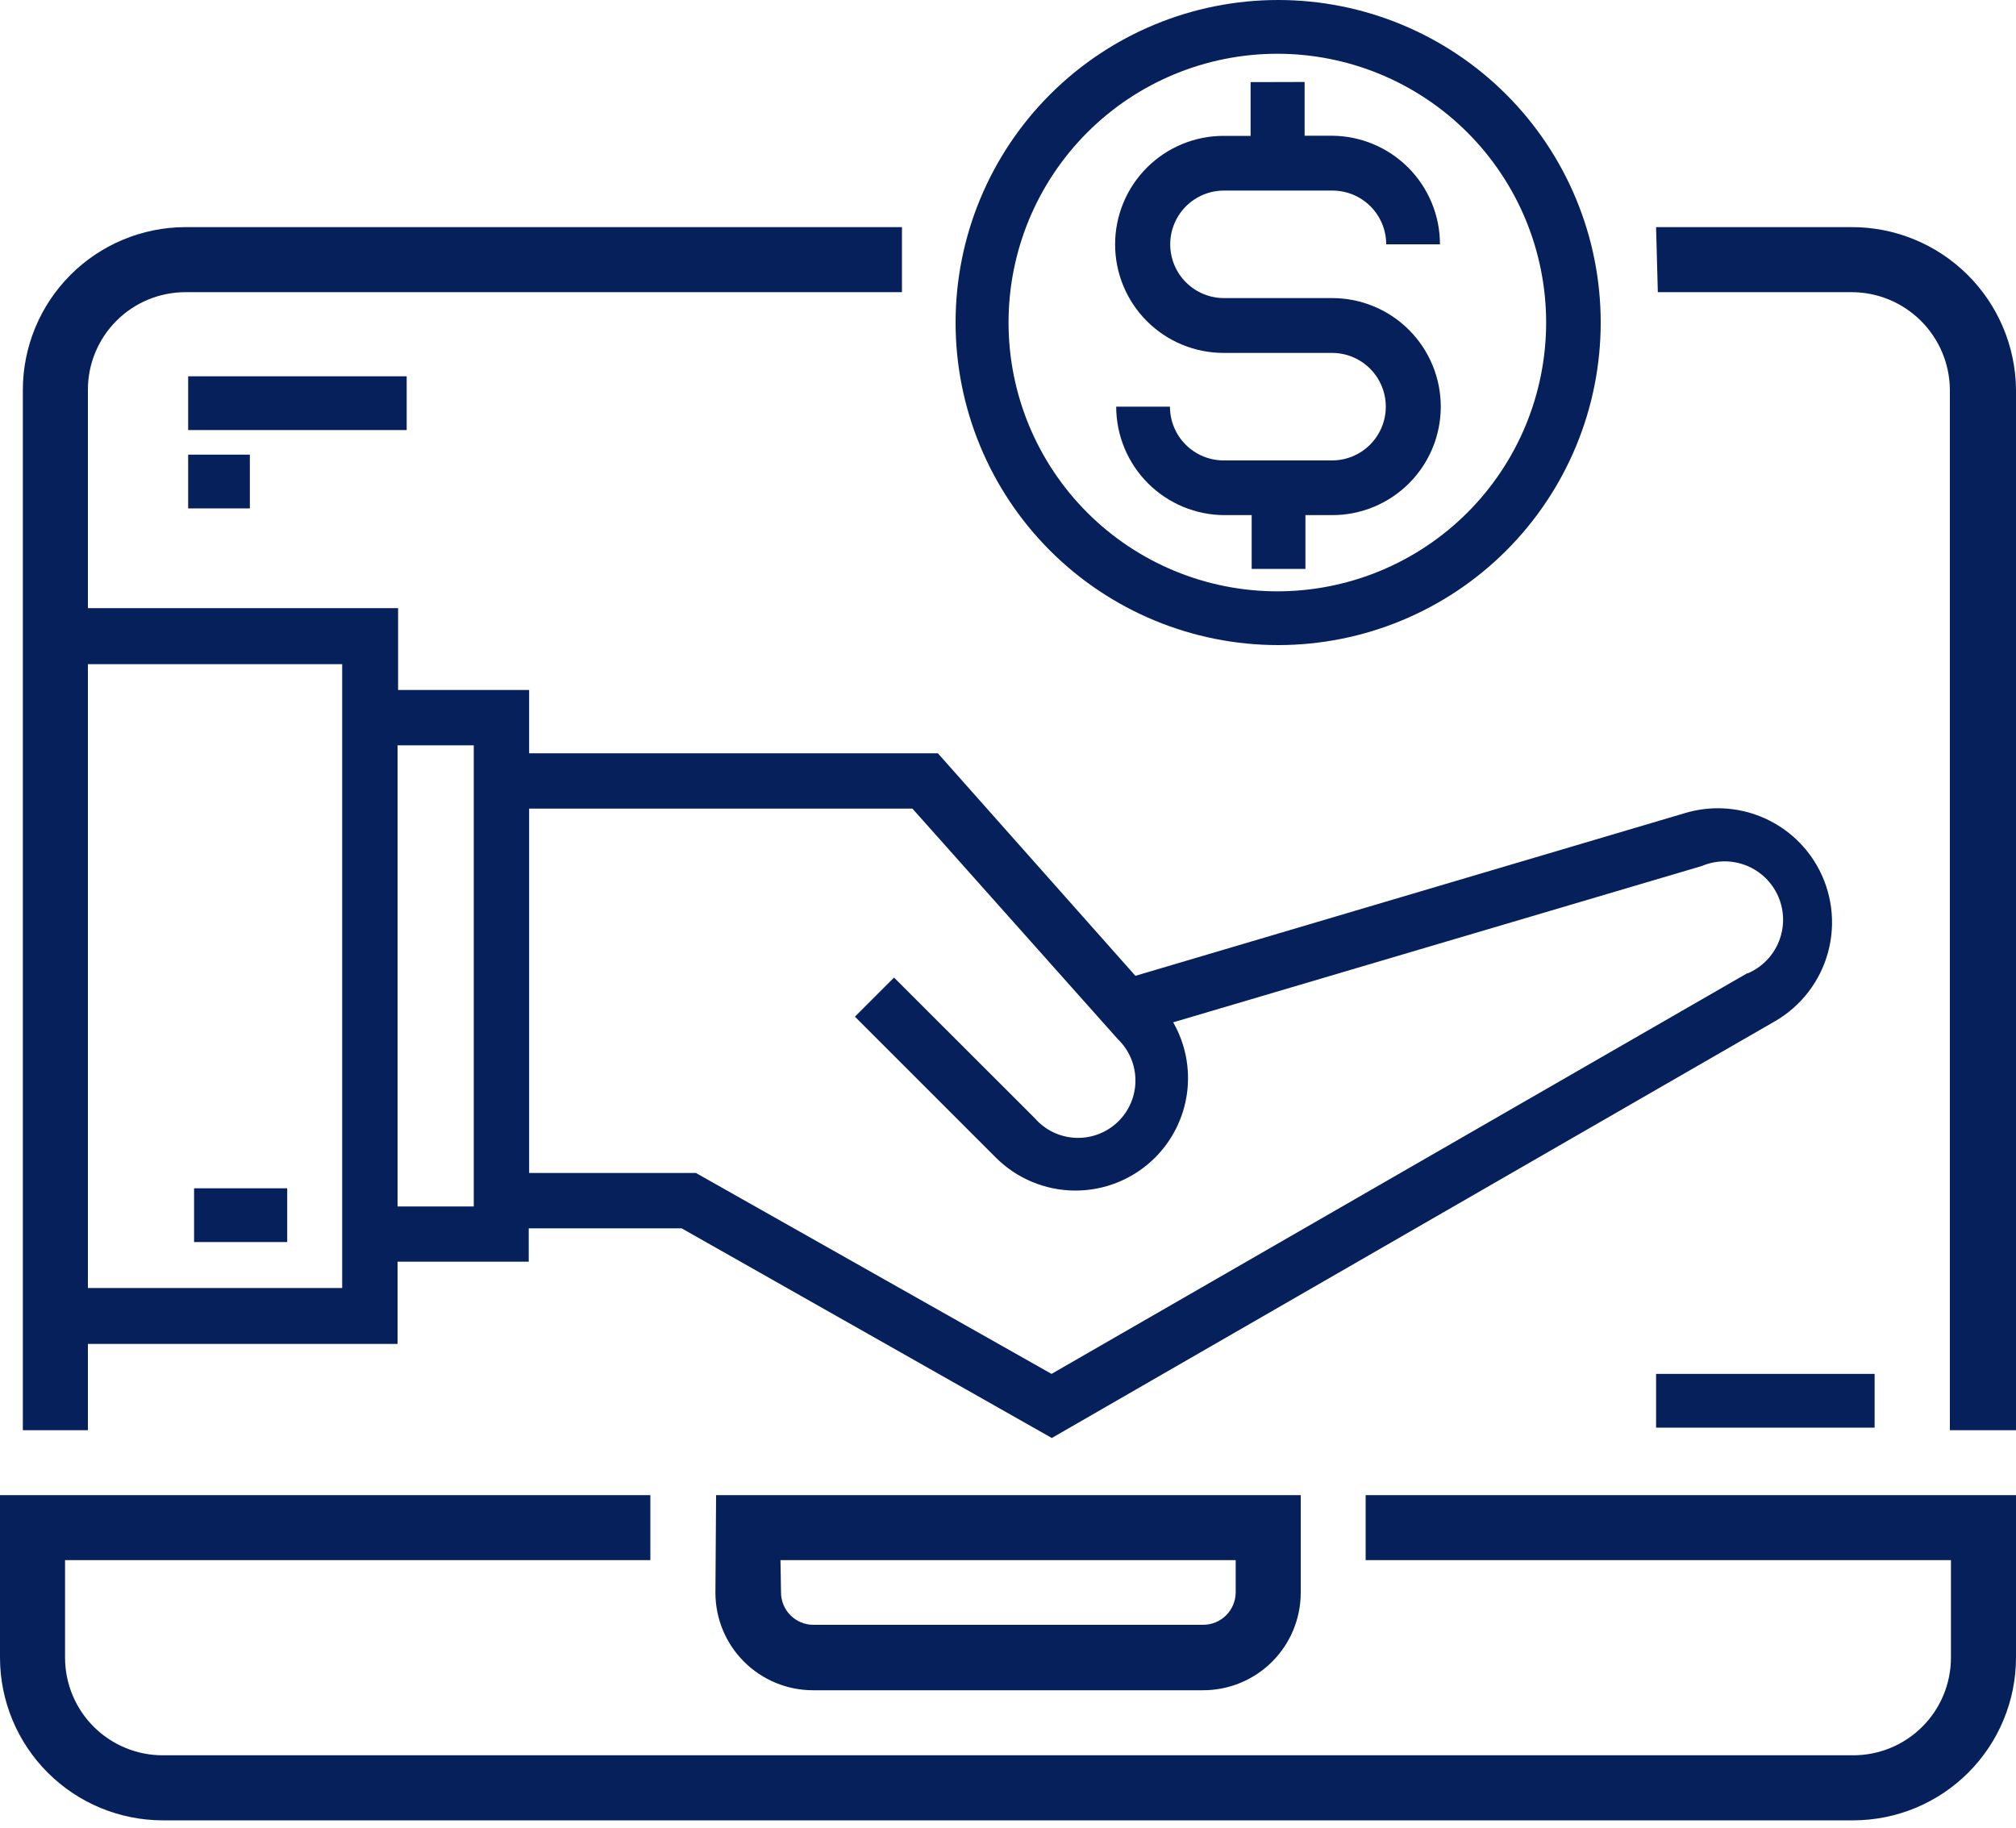
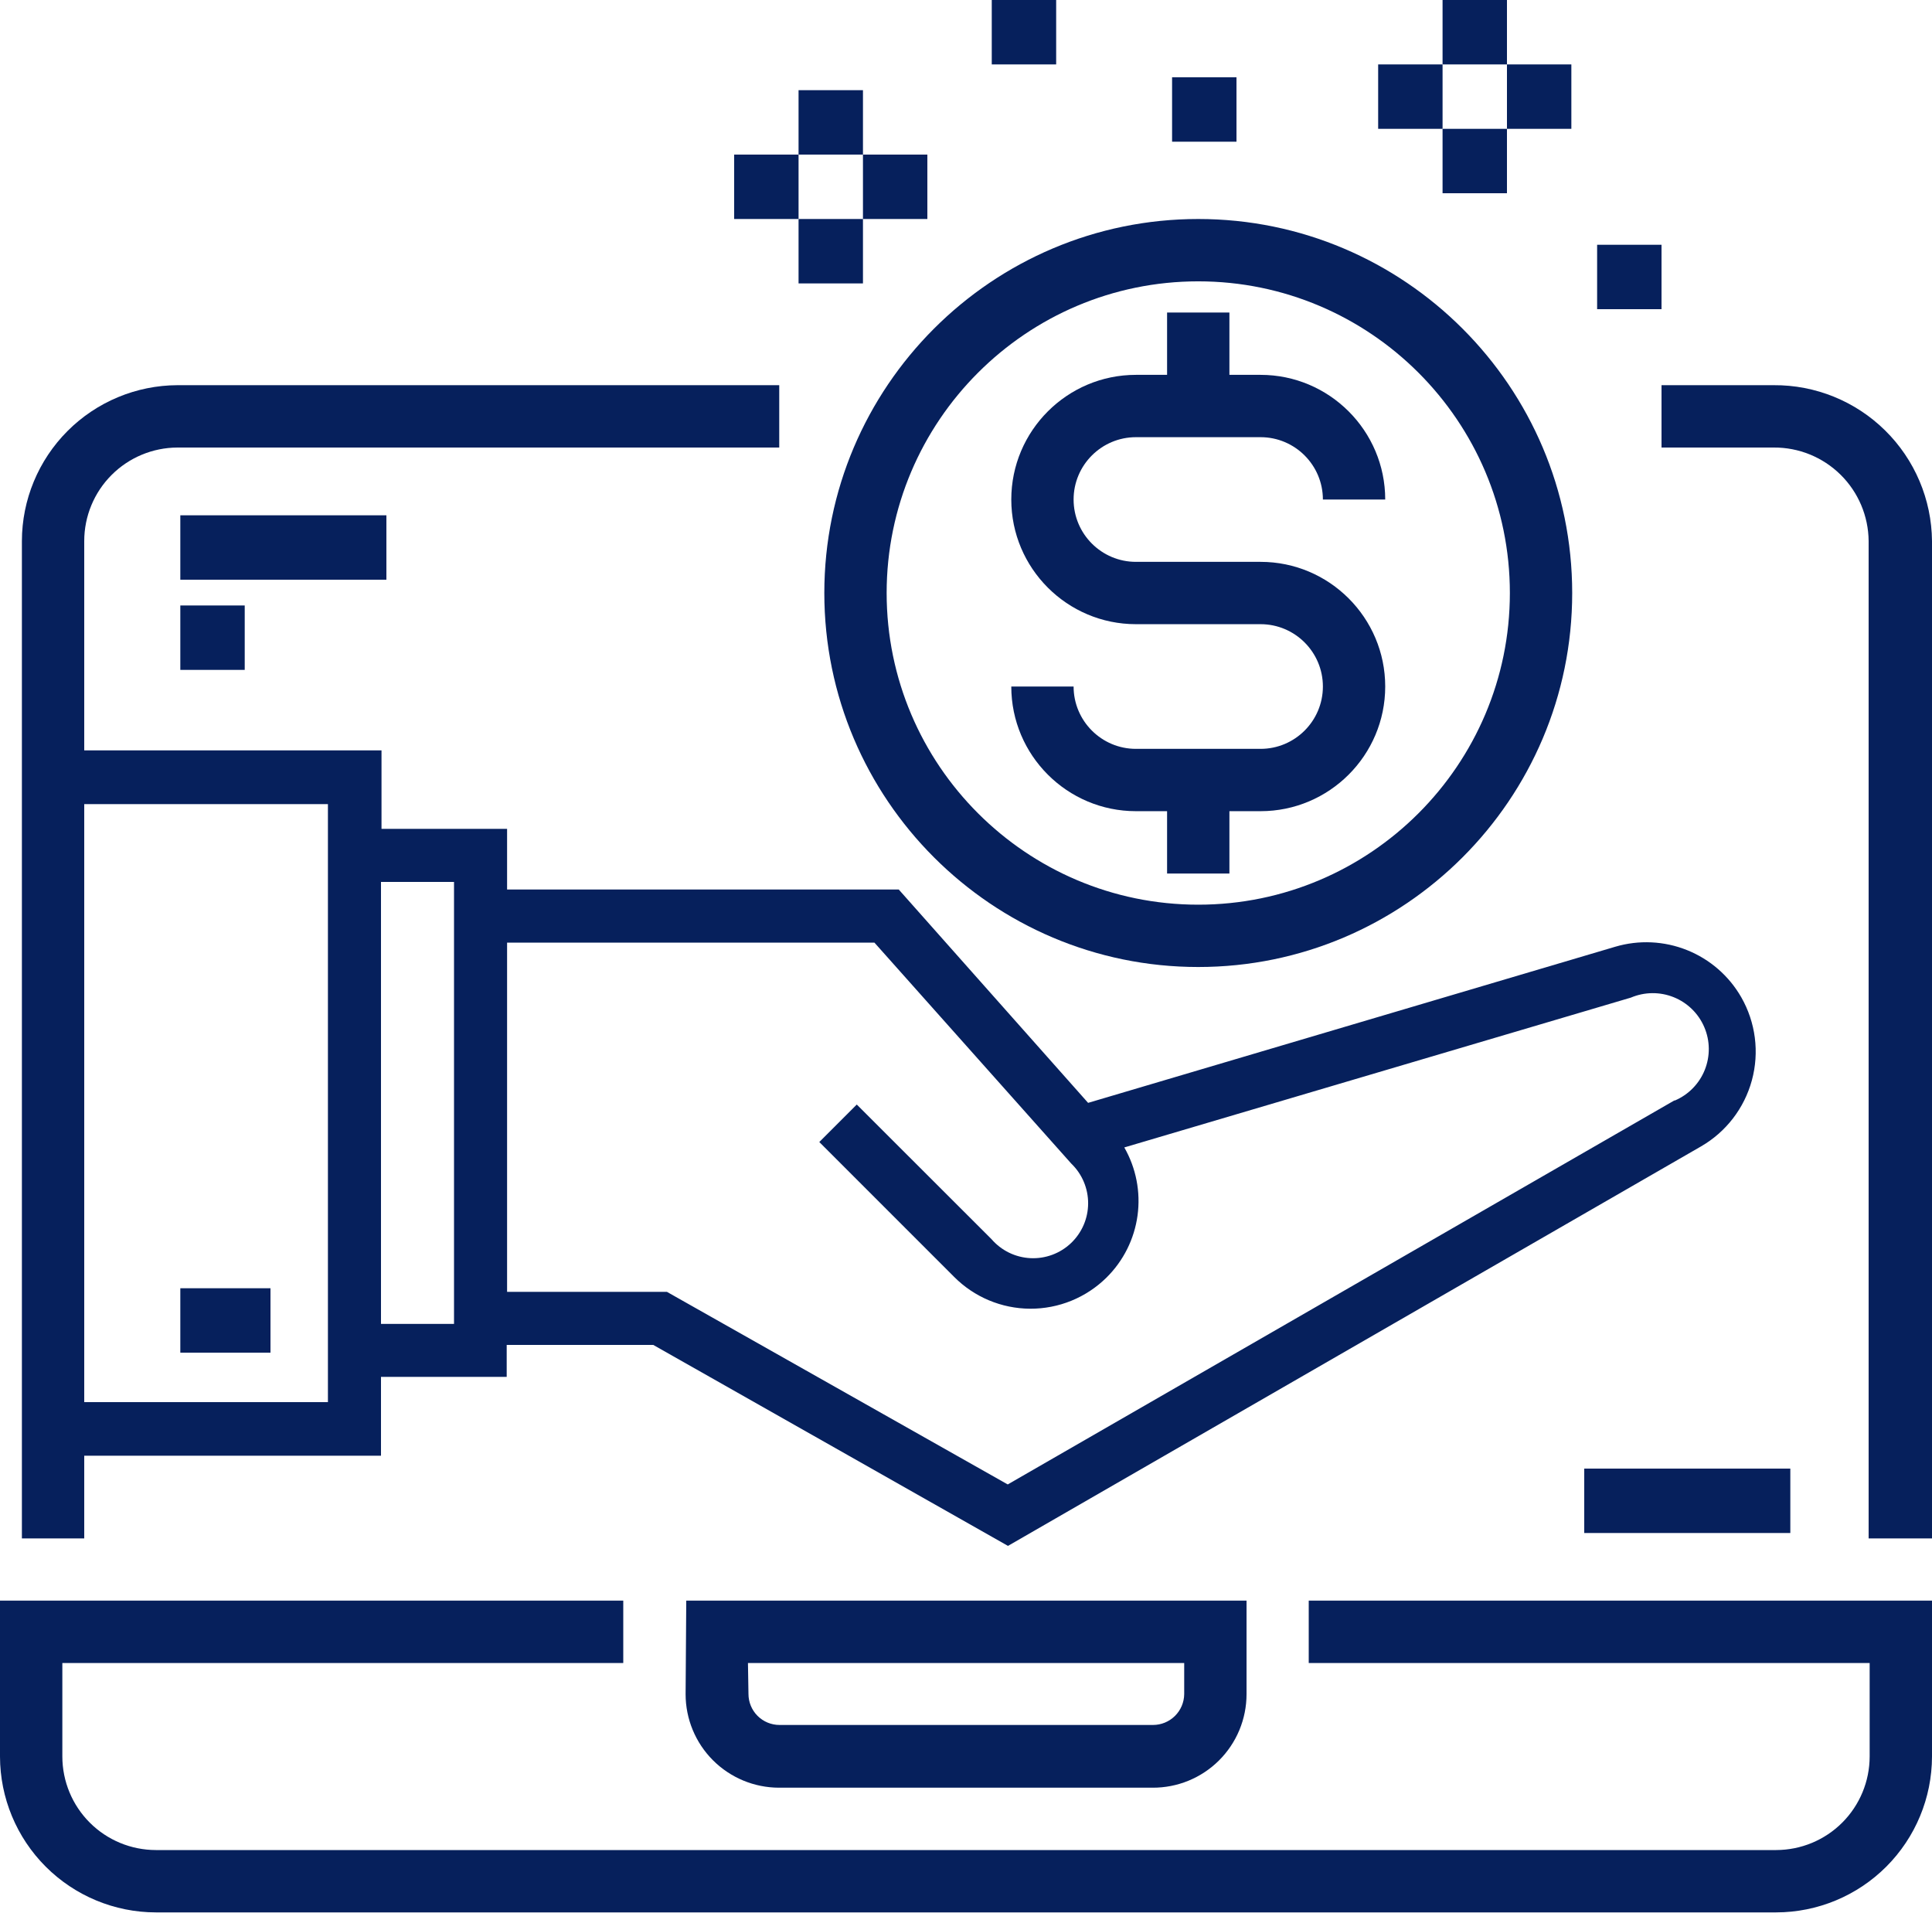
- <svg xmlns="http://www.w3.org/2000/svg" width="150" height="136" viewBox="0 0 150 136" fill="none">
-   <path d="M14 28H30.26V32H14V28Z" fill="#06205C" />
-   <path d="M14 33.83H18.59V37.83H14V33.83Z" fill="#06205C" />
-   <path d="M125.41 60.49L84.48 72.61L69.78 56.05H39.37V51.34H29.62V45.25H2.94V49.42H25.46V95.84H2.94V100H29.58V93.88H39.34V91.4H50.72L78.26 107L132.05 76C134.002 74.878 135.428 73.027 136.017 70.854C136.606 68.681 136.308 66.364 135.19 64.41C134.239 62.752 132.756 61.463 130.981 60.752C129.206 60.041 127.244 59.948 125.41 60.49V60.49ZM35.25 89.77H29.58V55.46H35.25V89.77ZM130 72.42L78.24 102.23L51.78 87.28H39.37V60.17H67.89L83.17 77.32C83.587 77.72 83.918 78.201 84.143 78.732C84.369 79.264 84.484 79.836 84.482 80.413C84.481 80.991 84.362 81.562 84.133 82.092C83.904 82.622 83.57 83.1 83.151 83.498C82.732 83.895 82.236 84.204 81.695 84.404C81.153 84.604 80.576 84.693 80 84.664C79.423 84.635 78.858 84.49 78.339 84.237C77.82 83.983 77.358 83.627 76.98 83.19L66.52 72.74L63.61 75.65L74.07 86.11C75.634 87.686 77.758 88.578 79.978 88.589C82.198 88.6 84.331 87.73 85.91 86.17C87.222 84.874 88.068 83.181 88.318 81.355C88.567 79.528 88.206 77.67 87.29 76.07L126.62 64.44C127.68 63.99 128.875 63.978 129.944 64.407C131.012 64.836 131.867 65.672 132.32 66.73C132.545 67.255 132.664 67.818 132.67 68.389C132.676 68.959 132.57 69.525 132.357 70.055C132.145 70.584 131.83 71.067 131.43 71.474C131.031 71.882 130.555 72.207 130.03 72.43L130 72.42Z" fill="#06205C" />
-   <path d="M14.44 88.42H21.37V92.42H14.44V88.42Z" fill="#06205C" />
-   <path d="M123.22 102.23H139.48V106.23H123.22V102.23Z" fill="#06205C" />
-   <path d="M101.61 111.25V116.09H145.16V123.35C145.157 125.275 144.392 127.12 143.031 128.481C141.67 129.842 139.825 130.607 137.9 130.61H12.1C10.175 130.607 8.33 129.842 6.969 128.481C5.608 127.12 4.843 125.275 4.84 123.35V116.09H48.39V111.25H0V123.35C0.005 126.557 1.282 129.632 3.55 131.9C5.818 134.168 8.893 135.445 12.1 135.45H137.9C141.107 135.445 144.182 134.168 146.45 131.9C148.718 129.632 149.995 126.557 150 123.35V111.25H101.61Z" fill="#06205C" />
-   <path d="M53.23 118.51C53.23 120.434 53.994 122.279 55.353 123.64C56.713 125.001 58.557 125.767 60.48 125.77H89.481C90.437 125.775 91.386 125.591 92.271 125.229C93.156 124.866 93.962 124.332 94.64 123.658C95.318 122.983 95.857 122.181 96.224 121.298C96.591 120.414 96.781 119.467 96.781 118.51V111.25H53.281L53.23 118.51ZM58.071 116.09H91.941V118.51C91.933 119.147 91.674 119.754 91.221 120.202C90.768 120.649 90.157 120.9 89.52 120.9H60.52C59.881 120.9 59.268 120.646 58.816 120.194C58.364 119.742 58.111 119.129 58.111 118.49V118.49L58.071 116.09Z" fill="#06205C" />
-   <path d="M6.54 29C6.54 27.078 7.302 25.235 8.66 23.874C10.017 22.513 11.858 21.746 13.78 21.74H67.11V16.9H13.78C10.576 16.911 7.507 18.19 5.243 20.457C2.979 22.725 1.705 25.796 1.7 29V106.42H6.54V29Z" fill="#06205C" />
-   <path d="M123.35 21.74H137.71C139.649 21.726 141.515 22.483 142.897 23.845C144.279 25.206 145.064 27.06 145.08 29V106.42H150V29C149.971 25.767 148.66 22.677 146.356 20.409C144.052 18.14 140.943 16.878 137.71 16.9H123.22L123.35 21.74Z" fill="#06205C" />
-   <path d="M71.1 24C71.1 30.365 73.628 36.47 78.129 40.971C82.63 45.471 88.734 48 95.1 48C101.465 48 107.569 45.471 112.07 40.971C116.571 36.47 119.1 30.365 119.1 24C119.1 17.635 116.571 11.53 112.07 7.029C107.569 2.529 101.465 0 95.1 0V0C88.734 0 82.63 2.529 78.129 7.029C73.628 11.53 71.1 17.635 71.1 24V24ZM115.04 24C115.04 29.304 112.932 34.391 109.182 38.142C105.431 41.893 100.344 44 95.04 44C89.735 44 84.648 41.893 80.897 38.142C77.147 34.391 75.04 29.304 75.04 24C75.04 18.696 77.147 13.609 80.897 9.858C84.648 6.107 89.735 4 95.04 4C100.344 4 105.431 6.107 109.182 9.858C112.932 13.609 115.04 18.696 115.04 24Z" fill="#06205C" />
-   <path d="M93.05 6.11V10.11H91.05C89.989 10.108 88.939 10.316 87.958 10.721C86.978 11.126 86.087 11.72 85.337 12.47C84.587 13.219 83.991 14.109 83.585 15.089C83.179 16.069 82.97 17.119 82.97 18.18C82.968 19.24 83.176 20.291 83.581 21.271C83.986 22.251 84.58 23.142 85.33 23.892C86.079 24.643 86.969 25.238 87.949 25.644C88.929 26.05 89.979 26.26 91.04 26.26H99.11C100.171 26.26 101.188 26.681 101.938 27.431C102.688 28.181 103.11 29.199 103.11 30.26C103.11 31.32 102.688 32.338 101.938 33.088C101.188 33.838 100.171 34.26 99.11 34.26H91.05C89.989 34.26 88.971 33.838 88.221 33.088C87.471 32.338 87.05 31.32 87.05 30.26H83.05C83.052 32.401 83.905 34.453 85.42 35.967C86.935 37.48 88.989 38.33 91.13 38.33H93.13V42.33H97.13V38.33H99.13C101.27 38.33 103.323 37.479 104.836 35.966C106.35 34.453 107.2 32.4 107.2 30.26C107.2 28.118 106.35 26.065 104.837 24.55C103.324 23.035 101.271 22.182 99.13 22.18H91.07C90.009 22.18 88.992 21.758 88.241 21.008C87.491 20.258 87.07 19.241 87.07 18.18C87.07 17.119 87.491 16.101 88.241 15.351C88.992 14.601 90.009 14.18 91.07 14.18H99.14C100.201 14.18 101.218 14.601 101.968 15.351C102.718 16.101 103.14 17.119 103.14 18.18H107.14C107.14 16.038 106.29 13.985 104.777 12.47C103.264 10.955 101.211 10.102 99.07 10.1H97.07V6.1L93.05 6.11Z" fill="#06205C" />
+ <svg xmlns="http://www.w3.org/2000/svg" width="150" height="149" viewBox="0 0 150 149" fill="none">
+   <path d="M14 40H30V45H14V40Z" fill="#06205C" />
+   <path d="M14 47H19V52H14V47Z" fill="#06205C" />
+   <path d="M125.41 73.49L84.48 85.61L69.78 69.05H39.37V64.34H29.62V58.25H2.94V62.42H25.46V108.84H2.94V113H29.58V106.88H39.34V104.4H50.72L78.26 120L132.05 89C134.002 87.878 135.428 86.027 136.017 83.854C136.606 81.681 136.308 79.364 135.19 77.41C134.239 75.752 132.756 74.463 130.981 73.752C129.206 73.041 127.244 72.948 125.41 73.49V73.49ZM35.25 102.77H29.58V68.46H35.25V102.77ZM130 85.42L78.24 115.23L51.78 100.28H39.37V73.17H67.89L83.17 90.32C83.587 90.72 83.918 91.201 84.143 91.732C84.369 92.264 84.484 92.836 84.482 93.413C84.481 93.991 84.362 94.562 84.133 95.092C83.904 95.622 83.57 96.1 83.151 96.498C82.732 96.895 82.236 97.204 81.695 97.404C81.153 97.604 80.576 97.693 80 97.664C79.423 97.635 78.858 97.49 78.339 97.237C77.82 96.983 77.358 96.627 76.98 96.19L66.52 85.74L63.61 88.65L74.07 99.11C75.634 100.686 77.758 101.578 79.978 101.589C82.198 101.6 84.331 100.73 85.91 99.17C87.222 97.874 88.068 96.181 88.318 94.355C88.567 92.528 88.206 90.67 87.29 89.07L126.62 77.44C127.68 76.99 128.875 76.978 129.944 77.407C131.012 77.836 131.867 78.672 132.32 79.73C132.545 80.255 132.664 80.818 132.67 81.389C132.676 81.959 132.57 82.525 132.357 83.055C132.145 83.584 131.83 84.067 131.43 84.474C131.031 84.882 130.555 85.207 130.03 85.43L130 85.42Z" fill="#06205C" />
+   <path d="M14 100H21V105H14V100Z" fill="#06205C" />
+   <path d="M72 12L72 17L67 17L67 12L72 12Z" fill="#06205C" />
+   <path d="M67 7L67 12L62 12L62 7L67 7Z" fill="#06205C" />
+   <path d="M67 17L67 22L62 22L62 17L67 17Z" fill="#06205C" />
+   <path d="M62 12L62 17L57 17L57 12L62 12Z" fill="#06205C" />
+   <path d="M122 5L122 10L117 10L117 5L122 5Z" fill="#06205C" />
+   <path d="M117 0L117 5L112 5L112 -2.18557e-07L117 0Z" fill="#06205C" />
+   <path d="M117 10L117 15L112 15L112 10L117 10Z" fill="#06205C" />
+   <path d="M112 5L112 10L107 10L107 5L112 5Z" fill="#06205C" />
+   <path d="M129 19L129 24L124 24L124 19L129 19Z" fill="#06205C" />
+   <path d="M82 0L82 5L77 5L77 -2.18557e-07L82 0Z" fill="#06205C" />
+   <path d="M96 6L96 11L91 11L91 6L96 6Z" fill="#06205C" />
+   <path d="M123 114H139V119H123V114Z" fill="#06205C" />
+   <path d="M101.61 124.25V129.09H145.16V136.35C145.157 138.275 144.392 140.12 143.031 141.481C141.67 142.842 139.825 143.607 137.9 143.61H12.1C10.175 143.607 8.33 142.842 6.969 141.481C5.608 140.12 4.843 138.275 4.84 136.35V129.09H48.39V124.25H0V136.35C0.005 139.557 1.282 142.632 3.55 144.9C5.818 147.168 8.893 148.445 12.1 148.45H137.9C141.107 148.445 144.182 147.168 146.45 144.9C148.718 142.632 149.995 139.557 150 136.35V124.25H101.61Z" fill="#06205C" />
+   <path d="M53.23 131.51C53.23 133.434 53.994 135.279 55.353 136.64C56.713 138.001 58.557 138.767 60.48 138.77H89.481C90.437 138.775 91.386 138.591 92.271 138.229C93.156 137.866 93.962 137.332 94.64 136.658C95.318 135.983 95.857 135.181 96.224 134.298C96.591 133.414 96.781 132.467 96.781 131.51V124.25H53.281L53.23 131.51ZM58.071 129.09H91.941V131.51C91.933 132.147 91.674 132.754 91.221 133.202C90.768 133.649 90.157 133.9 89.52 133.9H60.52C59.881 133.9 59.268 133.646 58.816 133.194C58.364 132.742 58.111 132.129 58.111 131.49V131.49L58.071 129.09Z" fill="#06205C" />
+   <path d="M6.54 42C6.54 40.078 7.302 38.235 8.66 36.874C10.017 35.513 11.858 34.746 13.78 34.74H60.5V29.9H13.78C10.576 29.911 7.507 31.19 5.243 33.457C2.979 35.725 1.705 38.796 1.7 42V119.42H6.54V42Z" fill="#06205C" />
+   <path d="M129 34.74H137.71C139.649 34.726 141.515 35.483 142.897 36.845C144.279 38.206 145.064 40.06 145.08 42V119.42H150V42C149.971 38.767 148.66 35.677 146.356 33.409C144.052 31.14 140.943 29.878 137.71 29.9H129V34.74Z" fill="#06205C" />
+   <path d="M64 46.032C64 62.041 77.024 75.064 93.032 75.064C109.041 75.064 122.065 62.041 122.065 46.032C122.065 30.024 109.041 17 93.032 17C77.024 17 64 30.024 64 46.032ZM117.226 46.032C117.226 59.372 106.372 70.226 93.032 70.226C79.692 70.226 68.839 59.372 68.839 46.032C68.839 32.692 79.692 21.839 93.032 21.839C106.372 21.839 117.226 32.692 117.226 46.032Z" fill="#06205C" />
+   <path d="M90.612 24.259V29.098H88.193C82.856 29.098 78.516 33.438 78.516 38.775C78.516 44.112 82.856 48.452 88.193 48.452H97.871C100.539 48.452 102.709 50.622 102.709 53.291C102.709 55.96 100.539 58.13 97.871 58.13H88.193C85.524 58.13 83.354 55.96 83.354 53.291H78.516C78.516 58.628 82.856 62.968 88.193 62.968H90.612V67.807H95.451V62.968H97.871C103.207 62.968 107.548 58.628 107.548 53.291C107.548 47.954 103.207 43.614 97.871 43.614H88.193C85.524 43.614 83.354 41.444 83.354 38.775C83.354 36.106 85.524 33.936 88.193 33.936H97.871C100.539 33.936 102.709 36.106 102.709 38.775H107.548C107.548 33.438 103.207 29.098 97.871 29.098H95.451V24.259H90.612Z" fill="#06205C" />
</svg>
